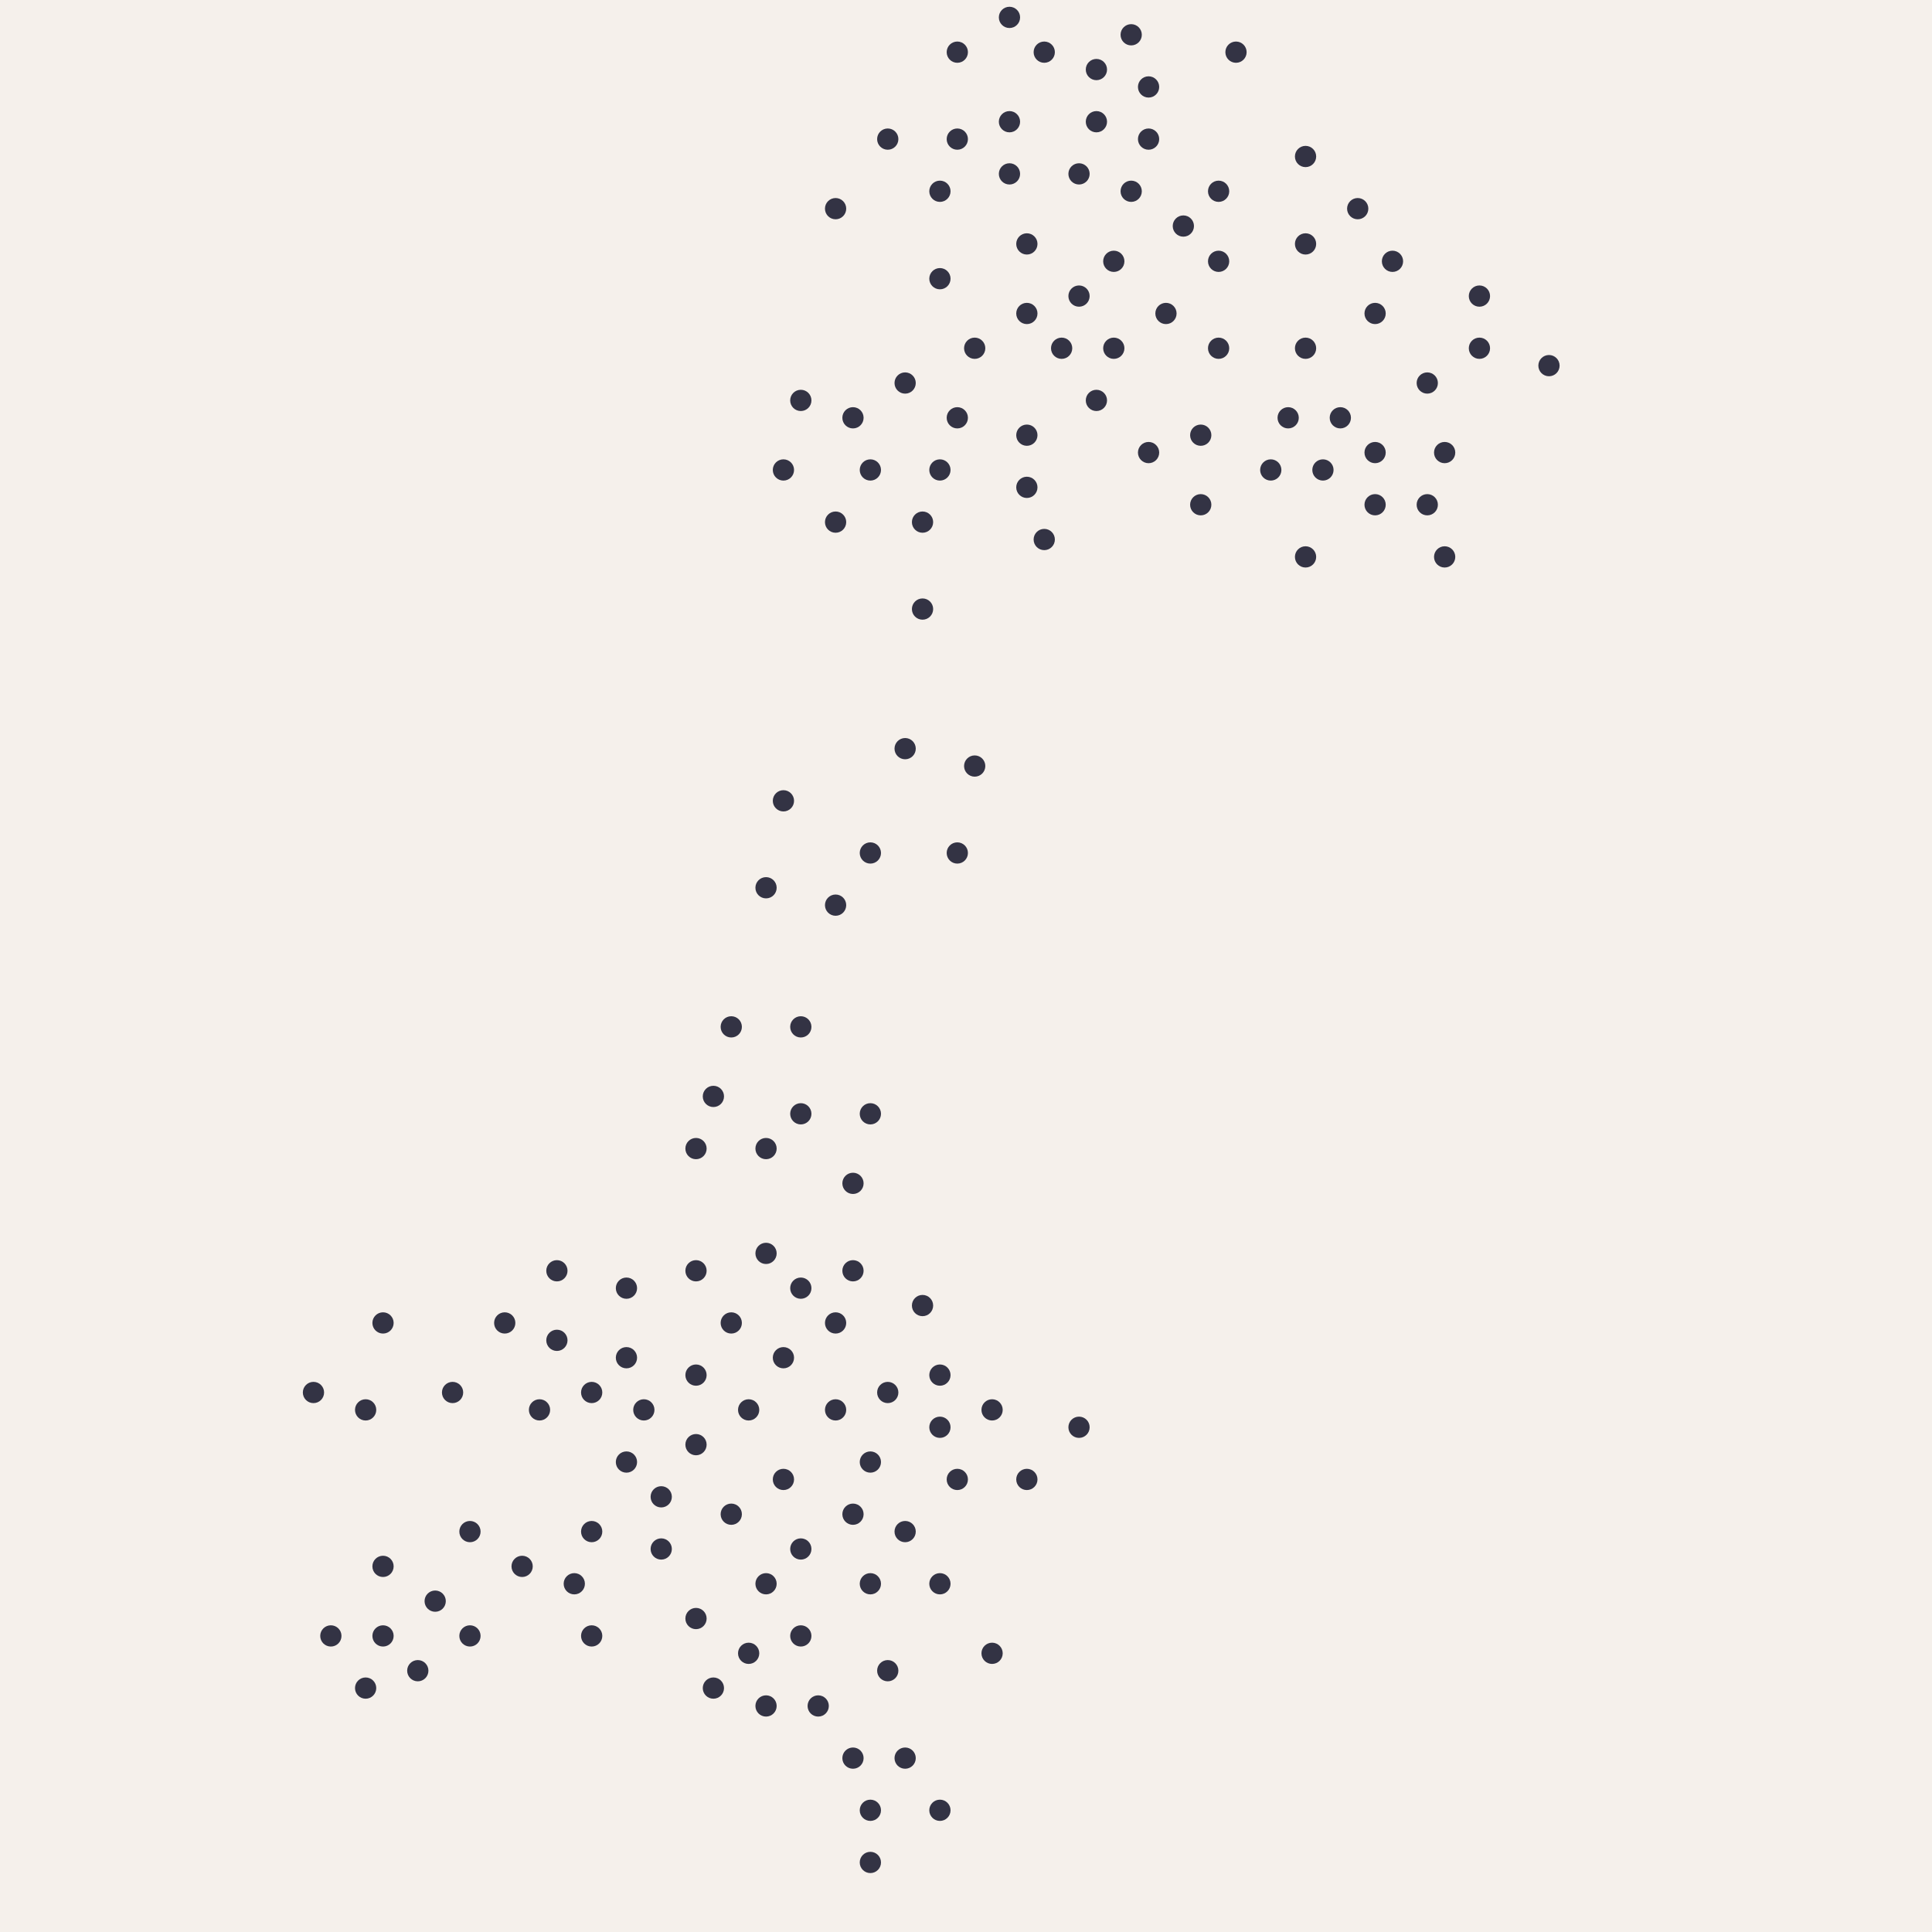
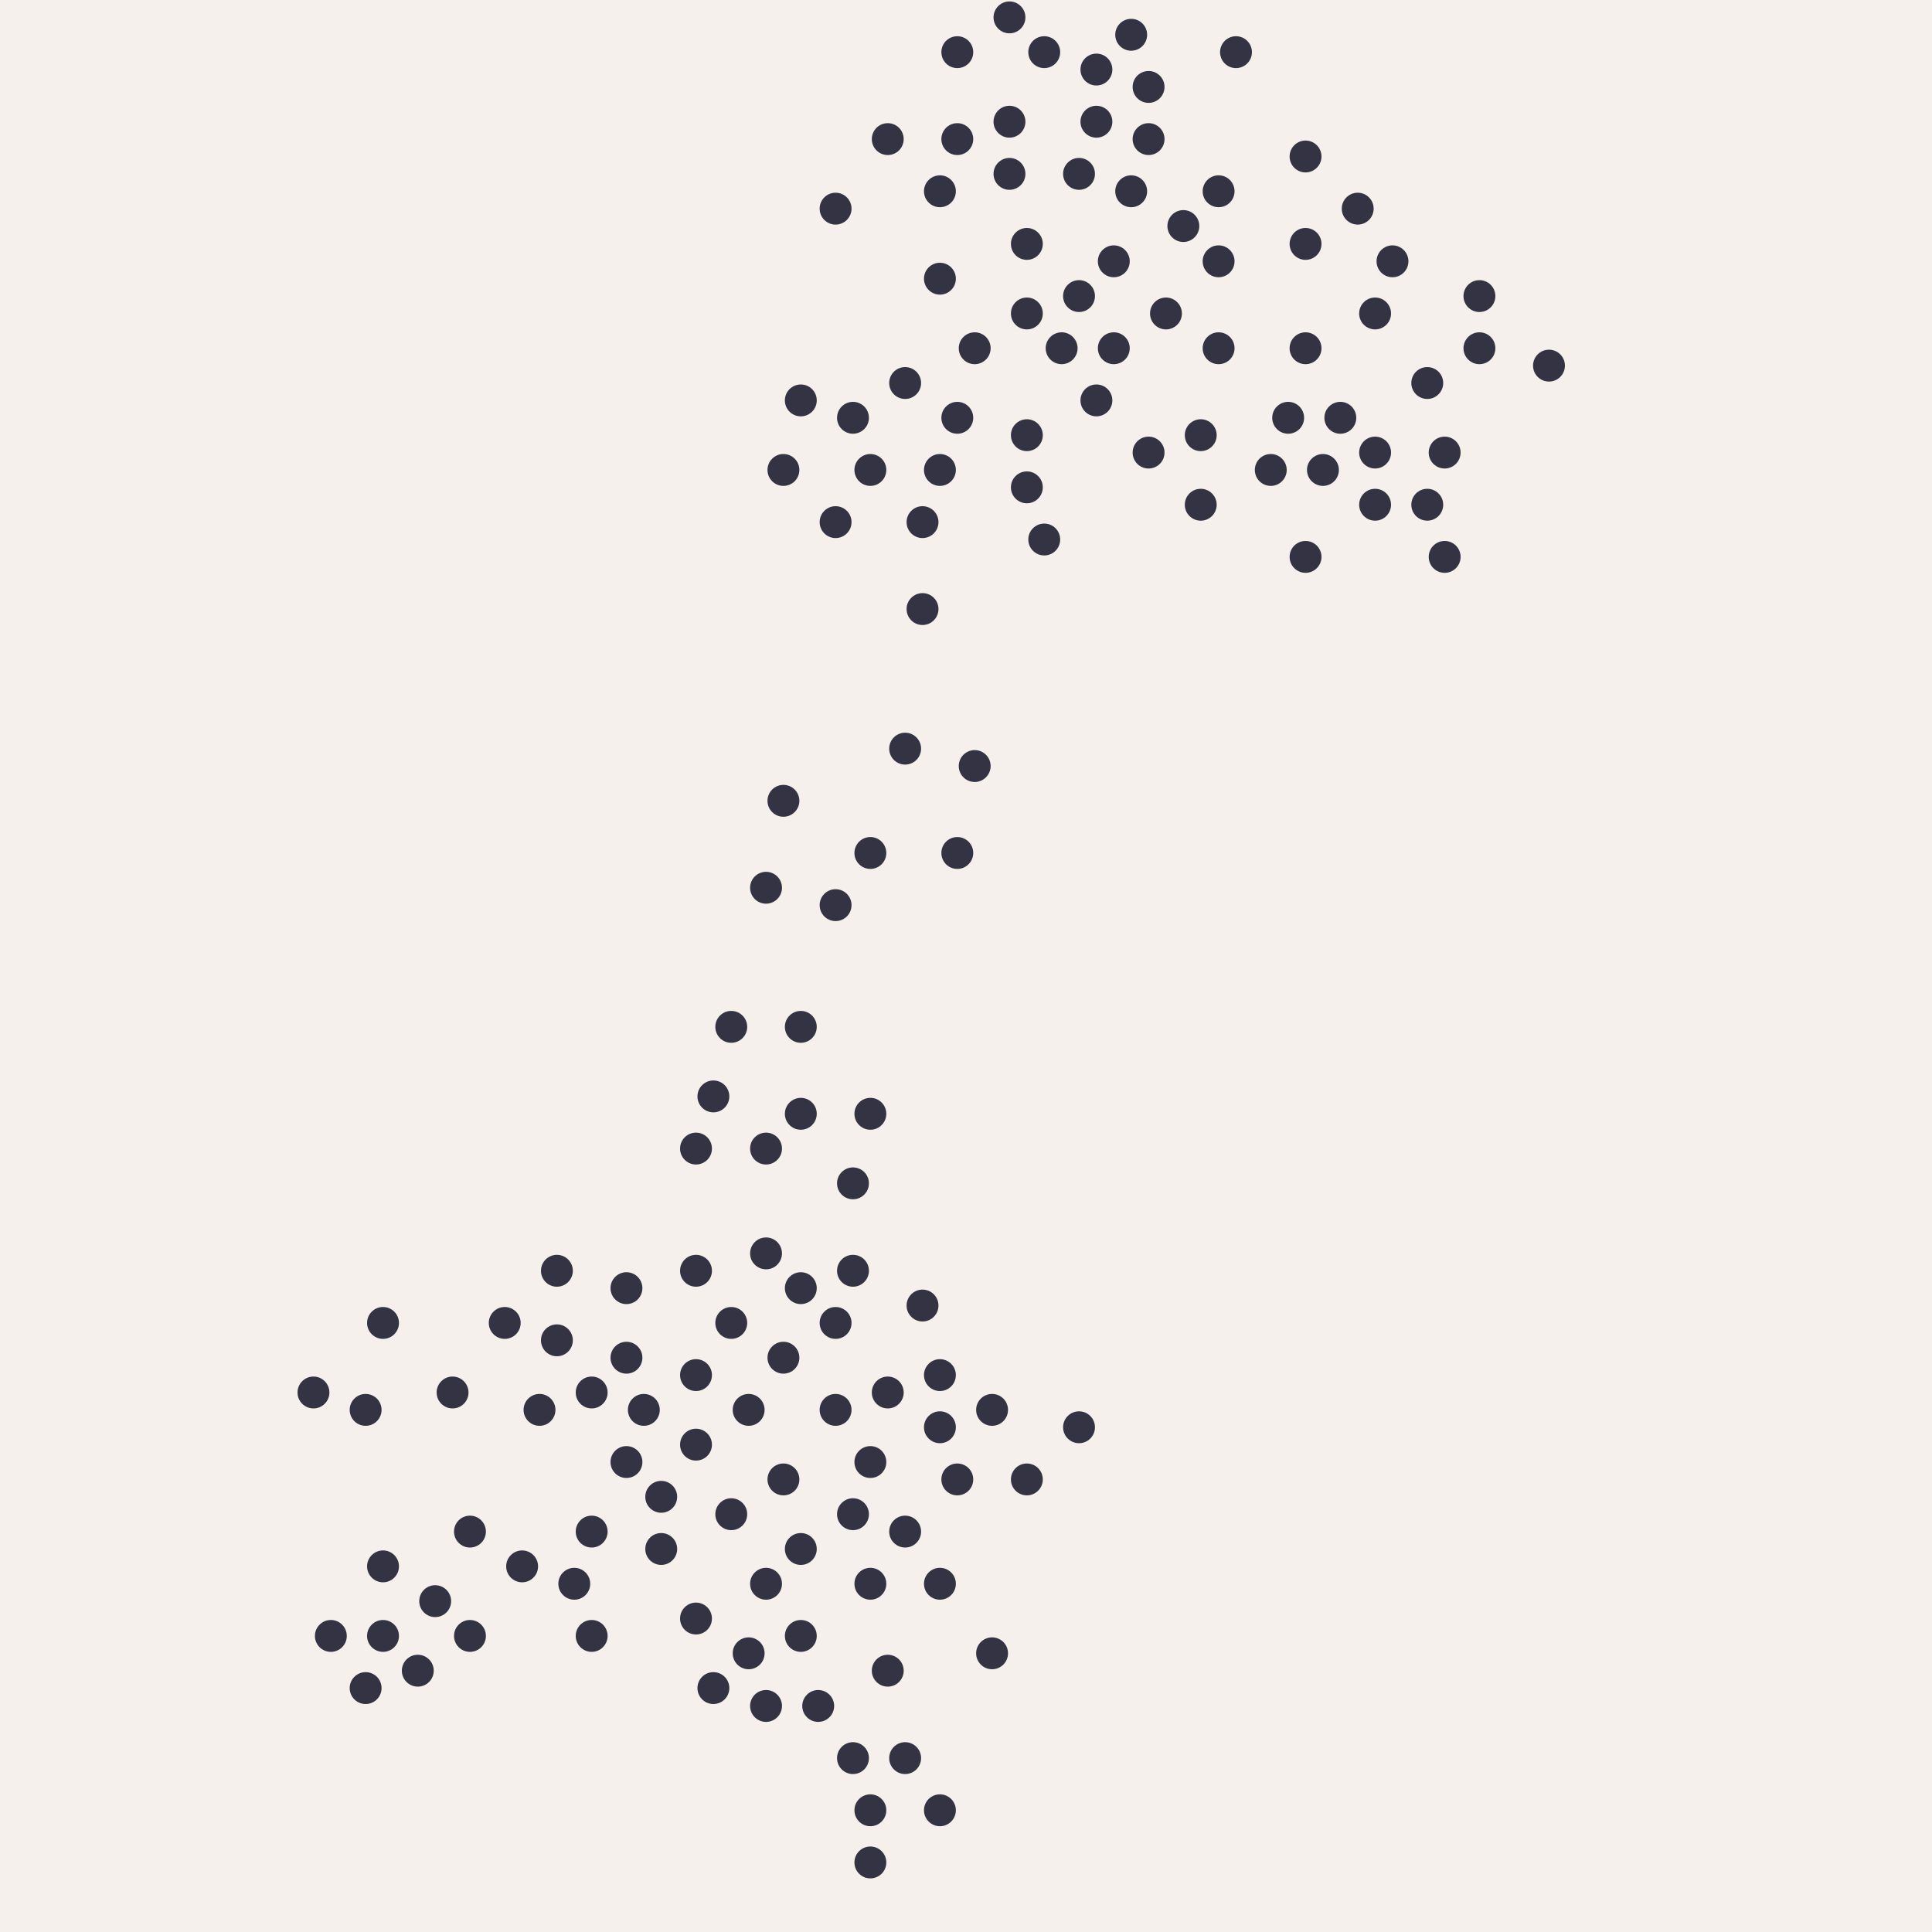
<svg xmlns="http://www.w3.org/2000/svg" width="400" height="400" viewBox="0 0 400 400">
  <rect width="100%" height="100%" fill="#f5f0eb" />
-   <circle cx="151.4" cy="313.5" r="2.2" fill="#334" />
-   <circle cx="230.6" cy="72.1" r="2.2" fill="#334" />
-   <circle cx="144.1" cy="299.1" r="2.2" fill="#334" />
-   <circle cx="227.0" cy="82.9" r="2.2" fill="#334" />
-   <circle cx="129.7" cy="302.7" r="2.2" fill="#334" />
-   <circle cx="230.6" cy="54.1" r="2.2" fill="#334" />
-   <circle cx="162.2" cy="306.3" r="2.2" fill="#334" />
-   <circle cx="234.2" cy="39.6" r="2.2" fill="#334" />
-   <circle cx="158.6" cy="327.9" r="2.2" fill="#334" />
-   <circle cx="245.0" cy="46.8" r="2.2" fill="#334" />
-   <circle cx="136.9" cy="320.7" r="2.2" fill="#334" />
-   <circle cx="219.8" cy="72.1" r="2.2" fill="#334" />
-   <circle cx="176.6" cy="313.5" r="2.2" fill="#334" />
-   <circle cx="241.4" cy="64.9" r="2.2" fill="#334" />
-   <circle cx="122.5" cy="317.1" r="2.2" fill="#334" />
-   <circle cx="227.0" cy="25.2" r="2.2" fill="#334" />
-   <circle cx="108.1" cy="324.3" r="2.2" fill="#334" />
-   <circle cx="252.3" cy="54.1" r="2.2" fill="#334" />
-   <circle cx="180.2" cy="302.7" r="2.2" fill="#334" />
-   <circle cx="212.6" cy="90.1" r="2.2" fill="#334" />
-   <circle cx="118.9" cy="327.9" r="2.2" fill="#334" />
-   <circle cx="237.8" cy="18.0" r="2.2" fill="#334" />
-   <circle cx="111.7" cy="291.9" r="2.2" fill="#334" />
-   <circle cx="252.3" cy="39.6" r="2.2" fill="#334" />
-   <circle cx="180.2" cy="327.9" r="2.2" fill="#334" />
-   <circle cx="223.4" cy="61.3" r="2.2" fill="#334" />
-   <circle cx="183.8" cy="288.3" r="2.2" fill="#334" />
-   <circle cx="209.0" cy="25.2" r="2.2" fill="#334" />
-   <circle cx="173.0" cy="273.9" r="2.2" fill="#334" />
-   <circle cx="237.8" cy="28.8" r="2.2" fill="#334" />
-   <circle cx="144.1" cy="284.7" r="2.2" fill="#334" />
-   <circle cx="223.4" cy="36.0" r="2.2" fill="#334" />
-   <circle cx="183.8" cy="345.9" r="2.2" fill="#334" />
-   <circle cx="252.3" cy="72.1" r="2.2" fill="#334" />
-   <circle cx="93.7" cy="288.3" r="2.2" fill="#334" />
-   <circle cx="248.6" cy="90.1" r="2.2" fill="#334" />
-   <circle cx="194.6" cy="295.5" r="2.2" fill="#334" />
-   <circle cx="198.2" cy="86.5" r="2.2" fill="#334" />
-   <circle cx="165.8" cy="338.7" r="2.2" fill="#334" />
-   <circle cx="194.6" cy="97.3" r="2.2" fill="#334" />
-   <circle cx="155.0" cy="291.9" r="2.2" fill="#334" />
-   <circle cx="198.2" cy="28.8" r="2.2" fill="#334" />
-   <circle cx="133.3" cy="291.9" r="2.2" fill="#334" />
-   <circle cx="263.1" cy="97.3" r="2.2" fill="#334" />
-   <circle cx="158.6" cy="353.2" r="2.2" fill="#334" />
-   <circle cx="209.0" cy="36.0" r="2.2" fill="#334" />
-   <circle cx="198.2" cy="306.3" r="2.2" fill="#334" />
-   <circle cx="183.8" cy="28.8" r="2.2" fill="#334" />
-   <circle cx="129.7" cy="281.1" r="2.2" fill="#334" />
-   <circle cx="173.0" cy="43.2" r="2.2" fill="#334" />
-   <circle cx="136.9" cy="309.9" r="2.2" fill="#334" />
-   <circle cx="212.6" cy="100.9" r="2.2" fill="#334" />
-   <circle cx="173.0" cy="291.9" r="2.2" fill="#334" />
-   <circle cx="212.6" cy="64.9" r="2.2" fill="#334" />
-   <circle cx="194.6" cy="327.9" r="2.2" fill="#334" />
-   <circle cx="187.4" cy="79.3" r="2.2" fill="#334" />
-   <circle cx="212.6" cy="306.3" r="2.2" fill="#334" />
-   <circle cx="194.6" cy="57.7" r="2.2" fill="#334" />
-   <circle cx="205.4" cy="342.3" r="2.2" fill="#334" />
-   <circle cx="198.2" cy="10.8" r="2.2" fill="#334" />
-   <circle cx="75.7" cy="291.9" r="2.2" fill="#334" />
-   <circle cx="216.2" cy="10.8" r="2.2" fill="#334" />
-   <circle cx="122.5" cy="288.3" r="2.2" fill="#334" />
-   <circle cx="216.2" cy="111.7" r="2.2" fill="#334" />
-   <circle cx="162.2" cy="281.1" r="2.2" fill="#334" />
-   <circle cx="277.5" cy="86.5" r="2.2" fill="#334" />
-   <circle cx="187.4" cy="364.0" r="2.2" fill="#334" />
-   <circle cx="270.3" cy="72.1" r="2.2" fill="#334" />
-   <circle cx="169.4" cy="353.2" r="2.2" fill="#334" />
-   <circle cx="266.7" cy="86.5" r="2.2" fill="#334" />
-   <circle cx="180.2" cy="374.8" r="2.2" fill="#334" />
-   <circle cx="237.8" cy="93.7" r="2.2" fill="#334" />
-   <circle cx="147.7" cy="349.5" r="2.2" fill="#334" />
-   <circle cx="273.9" cy="97.3" r="2.2" fill="#334" />
-   <circle cx="129.7" cy="266.7" r="2.2" fill="#334" />
-   <circle cx="191.0" cy="108.1" r="2.2" fill="#334" />
-   <circle cx="165.8" cy="266.7" r="2.2" fill="#334" />
-   <circle cx="176.6" cy="86.5" r="2.2" fill="#334" />
-   <circle cx="151.4" cy="273.9" r="2.2" fill="#334" />
-   <circle cx="284.7" cy="93.7" r="2.2" fill="#334" />
-   <circle cx="90.1" cy="331.5" r="2.2" fill="#334" />
-   <circle cx="295.5" cy="79.3" r="2.2" fill="#334" />
-   <circle cx="144.1" cy="263.1" r="2.2" fill="#334" />
-   <circle cx="299.1" cy="93.7" r="2.2" fill="#334" />
-   <circle cx="176.6" cy="263.1" r="2.2" fill="#334" />
-   <circle cx="295.5" cy="104.5" r="2.2" fill="#334" />
-   <circle cx="187.4" cy="317.1" r="2.2" fill="#334" />
-   <circle cx="180.2" cy="97.3" r="2.2" fill="#334" />
-   <circle cx="223.4" cy="295.5" r="2.2" fill="#334" />
-   <circle cx="306.3" cy="72.1" r="2.2" fill="#334" />
-   <circle cx="176.6" cy="364.0" r="2.2" fill="#334" />
-   <circle cx="248.6" cy="104.5" r="2.2" fill="#334" />
-   <circle cx="144.1" cy="335.1" r="2.2" fill="#334" />
-   <circle cx="306.3" cy="61.3" r="2.2" fill="#334" />
-   <circle cx="86.5" cy="345.9" r="2.2" fill="#334" />
-   <circle cx="209.0" cy="3.6" r="2.2" fill="#334" />
-   <circle cx="79.3" cy="324.3" r="2.2" fill="#334" />
-   <circle cx="288.3" cy="54.1" r="2.2" fill="#334" />
-   <circle cx="79.3" cy="338.7" r="2.2" fill="#334" />
-   <circle cx="165.8" cy="82.9" r="2.2" fill="#334" />
-   <circle cx="97.3" cy="338.7" r="2.2" fill="#334" />
-   <circle cx="299.1" cy="115.3" r="2.2" fill="#334" />
-   <circle cx="191.0" cy="270.3" r="2.2" fill="#334" />
-   <circle cx="270.3" cy="115.3" r="2.2" fill="#334" />
-   <circle cx="158.6" cy="259.5" r="2.2" fill="#334" />
-   <circle cx="284.7" cy="104.5" r="2.2" fill="#334" />
-   <circle cx="122.5" cy="338.7" r="2.2" fill="#334" />
-   <circle cx="255.9" cy="10.8" r="2.2" fill="#334" />
-   <circle cx="205.4" cy="291.9" r="2.2" fill="#334" />
-   <circle cx="191.0" cy="126.1" r="2.2" fill="#334" />
-   <circle cx="68.5" cy="338.7" r="2.2" fill="#334" />
-   <circle cx="212.6" cy="50.5" r="2.2" fill="#334" />
-   <circle cx="64.9" cy="288.3" r="2.2" fill="#334" />
-   <circle cx="201.8" cy="72.1" r="2.2" fill="#334" />
-   <circle cx="165.8" cy="320.7" r="2.2" fill="#334" />
-   <circle cx="194.6" cy="39.6" r="2.2" fill="#334" />
-   <circle cx="180.2" cy="385.6" r="2.2" fill="#334" />
-   <circle cx="162.2" cy="97.3" r="2.2" fill="#334" />
-   <circle cx="79.3" cy="273.9" r="2.2" fill="#334" />
-   <circle cx="270.3" cy="50.5" r="2.2" fill="#334" />
-   <circle cx="115.3" cy="277.5" r="2.2" fill="#334" />
-   <circle cx="234.2" cy="7.2" r="2.2" fill="#334" />
-   <circle cx="194.6" cy="284.7" r="2.2" fill="#334" />
-   <circle cx="270.3" cy="32.4" r="2.2" fill="#334" />
-   <circle cx="75.7" cy="349.5" r="2.2" fill="#334" />
-   <circle cx="173.0" cy="108.1" r="2.2" fill="#334" />
-   <circle cx="97.3" cy="317.1" r="2.2" fill="#334" />
-   <circle cx="320.7" cy="75.7" r="2.2" fill="#334" />
-   <circle cx="155.0" cy="342.3" r="2.2" fill="#334" />
-   <circle cx="281.1" cy="43.2" r="2.2" fill="#334" />
-   <circle cx="194.6" cy="374.8" r="2.2" fill="#334" />
-   <circle cx="284.7" cy="64.9" r="2.2" fill="#334" />
-   <circle cx="104.5" cy="273.9" r="2.2" fill="#334" />
-   <circle cx="227.0" cy="14.4" r="2.2" fill="#334" />
-   <circle cx="115.3" cy="263.1" r="2.2" fill="#334" />
-   <circle cx="187.4" cy="155.0" r="2.2" fill="#334" />
-   <circle cx="201.8" cy="158.6" r="2.2" fill="#334" />
-   <circle cx="162.2" cy="165.8" r="2.2" fill="#334" />
-   <circle cx="158.6" cy="183.8" r="2.2" fill="#334" />
-   <circle cx="165.8" cy="212.6" r="2.2" fill="#334" />
-   <circle cx="198.2" cy="176.6" r="2.2" fill="#334" />
-   <circle cx="180.2" cy="176.6" r="2.2" fill="#334" />
-   <circle cx="173.0" cy="187.4" r="2.2" fill="#334" />
-   <circle cx="151.4" cy="212.6" r="2.2" fill="#334" />
-   <circle cx="144.1" cy="237.8" r="2.2" fill="#334" />
-   <circle cx="165.8" cy="230.6" r="2.2" fill="#334" />
-   <circle cx="147.7" cy="227.0" r="2.2" fill="#334" />
-   <circle cx="180.2" cy="230.6" r="2.2" fill="#334" />
-   <circle cx="176.6" cy="245.0" r="2.2" fill="#334" />
-   <circle cx="158.6" cy="237.8" r="2.2" fill="#334" />
+   <circle cx="151.4" cy="313.5" r="3.3" fill="#334" />
+   <circle cx="230.6" cy="72.1" r="3.3" fill="#334" />
+   <circle cx="144.1" cy="299.1" r="3.3" fill="#334" />
+   <circle cx="227.0" cy="82.9" r="3.3" fill="#334" />
+   <circle cx="129.7" cy="302.7" r="3.3" fill="#334" />
+   <circle cx="230.6" cy="54.1" r="3.3" fill="#334" />
+   <circle cx="162.2" cy="306.3" r="3.3" fill="#334" />
+   <circle cx="234.2" cy="39.6" r="3.3" fill="#334" />
+   <circle cx="158.6" cy="327.9" r="3.3" fill="#334" />
+   <circle cx="245.0" cy="46.8" r="3.3" fill="#334" />
+   <circle cx="136.9" cy="320.7" r="3.3" fill="#334" />
+   <circle cx="219.8" cy="72.1" r="3.3" fill="#334" />
+   <circle cx="176.6" cy="313.5" r="3.3" fill="#334" />
+   <circle cx="241.4" cy="64.9" r="3.3" fill="#334" />
+   <circle cx="122.5" cy="317.1" r="3.3" fill="#334" />
+   <circle cx="227.0" cy="25.2" r="3.3" fill="#334" />
+   <circle cx="108.1" cy="324.3" r="3.3" fill="#334" />
+   <circle cx="252.3" cy="54.1" r="3.3" fill="#334" />
+   <circle cx="180.2" cy="302.7" r="3.3" fill="#334" />
+   <circle cx="212.6" cy="90.1" r="3.3" fill="#334" />
+   <circle cx="118.9" cy="327.9" r="3.3" fill="#334" />
+   <circle cx="237.8" cy="18.0" r="3.3" fill="#334" />
+   <circle cx="111.7" cy="291.9" r="3.3" fill="#334" />
+   <circle cx="252.3" cy="39.6" r="3.3" fill="#334" />
+   <circle cx="180.2" cy="327.9" r="3.3" fill="#334" />
+   <circle cx="223.4" cy="61.3" r="3.3" fill="#334" />
+   <circle cx="183.8" cy="288.3" r="3.3" fill="#334" />
+   <circle cx="209.0" cy="25.2" r="3.3" fill="#334" />
+   <circle cx="173.0" cy="273.9" r="3.3" fill="#334" />
+   <circle cx="237.8" cy="28.8" r="3.3" fill="#334" />
+   <circle cx="144.1" cy="284.7" r="3.3" fill="#334" />
+   <circle cx="223.4" cy="36.0" r="3.3" fill="#334" />
+   <circle cx="183.8" cy="345.9" r="3.3" fill="#334" />
+   <circle cx="252.3" cy="72.1" r="3.3" fill="#334" />
+   <circle cx="93.7" cy="288.3" r="3.3" fill="#334" />
+   <circle cx="248.6" cy="90.1" r="3.3" fill="#334" />
+   <circle cx="194.6" cy="295.5" r="3.3" fill="#334" />
+   <circle cx="198.2" cy="86.5" r="3.3" fill="#334" />
+   <circle cx="165.8" cy="338.7" r="3.3" fill="#334" />
+   <circle cx="194.6" cy="97.3" r="3.3" fill="#334" />
+   <circle cx="155.0" cy="291.9" r="3.3" fill="#334" />
+   <circle cx="198.2" cy="28.8" r="3.3" fill="#334" />
+   <circle cx="133.3" cy="291.9" r="3.3" fill="#334" />
+   <circle cx="263.1" cy="97.3" r="3.3" fill="#334" />
+   <circle cx="158.6" cy="353.2" r="3.3" fill="#334" />
+   <circle cx="209.0" cy="36.0" r="3.3" fill="#334" />
+   <circle cx="198.2" cy="306.3" r="3.3" fill="#334" />
+   <circle cx="183.8" cy="28.8" r="3.3" fill="#334" />
+   <circle cx="129.7" cy="281.1" r="3.3" fill="#334" />
+   <circle cx="173.0" cy="43.2" r="3.3" fill="#334" />
+   <circle cx="136.9" cy="309.9" r="3.3" fill="#334" />
+   <circle cx="212.6" cy="100.9" r="3.3" fill="#334" />
+   <circle cx="173.0" cy="291.9" r="3.3" fill="#334" />
+   <circle cx="212.6" cy="64.9" r="3.3" fill="#334" />
+   <circle cx="194.6" cy="327.9" r="3.3" fill="#334" />
+   <circle cx="187.4" cy="79.3" r="3.3" fill="#334" />
+   <circle cx="212.6" cy="306.3" r="3.3" fill="#334" />
+   <circle cx="194.6" cy="57.7" r="3.3" fill="#334" />
+   <circle cx="205.4" cy="342.3" r="3.3" fill="#334" />
+   <circle cx="198.2" cy="10.8" r="3.3" fill="#334" />
+   <circle cx="75.7" cy="291.9" r="3.3" fill="#334" />
+   <circle cx="216.2" cy="10.8" r="3.3" fill="#334" />
+   <circle cx="122.5" cy="288.3" r="3.3" fill="#334" />
+   <circle cx="216.2" cy="111.7" r="3.3" fill="#334" />
+   <circle cx="162.2" cy="281.1" r="3.3" fill="#334" />
+   <circle cx="277.5" cy="86.5" r="3.3" fill="#334" />
+   <circle cx="187.4" cy="364.0" r="3.3" fill="#334" />
+   <circle cx="270.3" cy="72.1" r="3.3" fill="#334" />
+   <circle cx="169.4" cy="353.2" r="3.3" fill="#334" />
+   <circle cx="266.7" cy="86.5" r="3.3" fill="#334" />
+   <circle cx="180.2" cy="374.8" r="3.3" fill="#334" />
+   <circle cx="237.8" cy="93.7" r="3.3" fill="#334" />
+   <circle cx="147.7" cy="349.5" r="3.3" fill="#334" />
+   <circle cx="273.9" cy="97.3" r="3.3" fill="#334" />
+   <circle cx="129.7" cy="266.7" r="3.3" fill="#334" />
+   <circle cx="191.0" cy="108.1" r="3.3" fill="#334" />
+   <circle cx="165.8" cy="266.7" r="3.3" fill="#334" />
+   <circle cx="176.6" cy="86.5" r="3.3" fill="#334" />
+   <circle cx="151.4" cy="273.9" r="3.3" fill="#334" />
+   <circle cx="284.7" cy="93.7" r="3.3" fill="#334" />
+   <circle cx="90.1" cy="331.5" r="3.3" fill="#334" />
+   <circle cx="295.5" cy="79.3" r="3.3" fill="#334" />
+   <circle cx="144.1" cy="263.1" r="3.3" fill="#334" />
+   <circle cx="299.1" cy="93.7" r="3.3" fill="#334" />
+   <circle cx="176.6" cy="263.1" r="3.3" fill="#334" />
+   <circle cx="295.5" cy="104.5" r="3.3" fill="#334" />
+   <circle cx="187.4" cy="317.1" r="3.3" fill="#334" />
+   <circle cx="180.2" cy="97.3" r="3.3" fill="#334" />
+   <circle cx="223.4" cy="295.5" r="3.3" fill="#334" />
+   <circle cx="306.3" cy="72.1" r="3.3" fill="#334" />
+   <circle cx="176.6" cy="364.0" r="3.3" fill="#334" />
+   <circle cx="248.6" cy="104.5" r="3.3" fill="#334" />
+   <circle cx="144.1" cy="335.1" r="3.3" fill="#334" />
+   <circle cx="306.3" cy="61.3" r="3.3" fill="#334" />
+   <circle cx="86.5" cy="345.9" r="3.3" fill="#334" />
+   <circle cx="209.0" cy="3.6" r="3.3" fill="#334" />
+   <circle cx="79.3" cy="324.3" r="3.3" fill="#334" />
+   <circle cx="288.3" cy="54.1" r="3.3" fill="#334" />
+   <circle cx="79.3" cy="338.7" r="3.3" fill="#334" />
+   <circle cx="165.8" cy="82.9" r="3.3" fill="#334" />
+   <circle cx="97.3" cy="338.7" r="3.3" fill="#334" />
+   <circle cx="299.1" cy="115.3" r="3.3" fill="#334" />
+   <circle cx="191.0" cy="270.3" r="3.3" fill="#334" />
+   <circle cx="270.3" cy="115.3" r="3.3" fill="#334" />
+   <circle cx="158.6" cy="259.5" r="3.3" fill="#334" />
+   <circle cx="284.7" cy="104.5" r="3.3" fill="#334" />
+   <circle cx="122.5" cy="338.7" r="3.3" fill="#334" />
+   <circle cx="255.9" cy="10.8" r="3.3" fill="#334" />
+   <circle cx="205.4" cy="291.9" r="3.3" fill="#334" />
+   <circle cx="191.0" cy="126.1" r="3.3" fill="#334" />
+   <circle cx="68.5" cy="338.7" r="3.3" fill="#334" />
+   <circle cx="212.6" cy="50.5" r="3.3" fill="#334" />
+   <circle cx="64.9" cy="288.3" r="3.3" fill="#334" />
+   <circle cx="201.8" cy="72.1" r="3.3" fill="#334" />
+   <circle cx="165.8" cy="320.7" r="3.3" fill="#334" />
+   <circle cx="194.6" cy="39.6" r="3.3" fill="#334" />
+   <circle cx="180.2" cy="385.6" r="3.3" fill="#334" />
+   <circle cx="162.2" cy="97.3" r="3.3" fill="#334" />
+   <circle cx="79.3" cy="273.9" r="3.3" fill="#334" />
+   <circle cx="270.3" cy="50.5" r="3.3" fill="#334" />
+   <circle cx="115.3" cy="277.5" r="3.3" fill="#334" />
+   <circle cx="234.2" cy="7.2" r="3.3" fill="#334" />
+   <circle cx="194.6" cy="284.7" r="3.3" fill="#334" />
+   <circle cx="270.3" cy="32.4" r="3.3" fill="#334" />
+   <circle cx="75.7" cy="349.5" r="3.3" fill="#334" />
+   <circle cx="173.0" cy="108.1" r="3.3" fill="#334" />
+   <circle cx="97.3" cy="317.1" r="3.3" fill="#334" />
+   <circle cx="320.7" cy="75.7" r="3.3" fill="#334" />
+   <circle cx="155.0" cy="342.3" r="3.3" fill="#334" />
+   <circle cx="281.1" cy="43.2" r="3.3" fill="#334" />
+   <circle cx="194.6" cy="374.8" r="3.3" fill="#334" />
+   <circle cx="284.7" cy="64.9" r="3.3" fill="#334" />
+   <circle cx="104.5" cy="273.9" r="3.3" fill="#334" />
+   <circle cx="227.0" cy="14.4" r="3.3" fill="#334" />
+   <circle cx="115.3" cy="263.1" r="3.3" fill="#334" />
+   <circle cx="187.4" cy="155.0" r="3.3" fill="#334" />
+   <circle cx="201.8" cy="158.6" r="3.3" fill="#334" />
+   <circle cx="162.2" cy="165.8" r="3.3" fill="#334" />
+   <circle cx="158.6" cy="183.8" r="3.3" fill="#334" />
+   <circle cx="165.8" cy="212.6" r="3.3" fill="#334" />
+   <circle cx="198.2" cy="176.6" r="3.3" fill="#334" />
+   <circle cx="180.2" cy="176.6" r="3.3" fill="#334" />
+   <circle cx="173.0" cy="187.4" r="3.3" fill="#334" />
+   <circle cx="151.4" cy="212.6" r="3.3" fill="#334" />
+   <circle cx="144.1" cy="237.8" r="3.3" fill="#334" />
+   <circle cx="165.8" cy="230.6" r="3.3" fill="#334" />
+   <circle cx="147.7" cy="227.0" r="3.3" fill="#334" />
+   <circle cx="180.2" cy="230.6" r="3.3" fill="#334" />
+   <circle cx="176.6" cy="245.0" r="3.3" fill="#334" />
+   <circle cx="158.6" cy="237.8" r="3.3" fill="#334" />
</svg>
